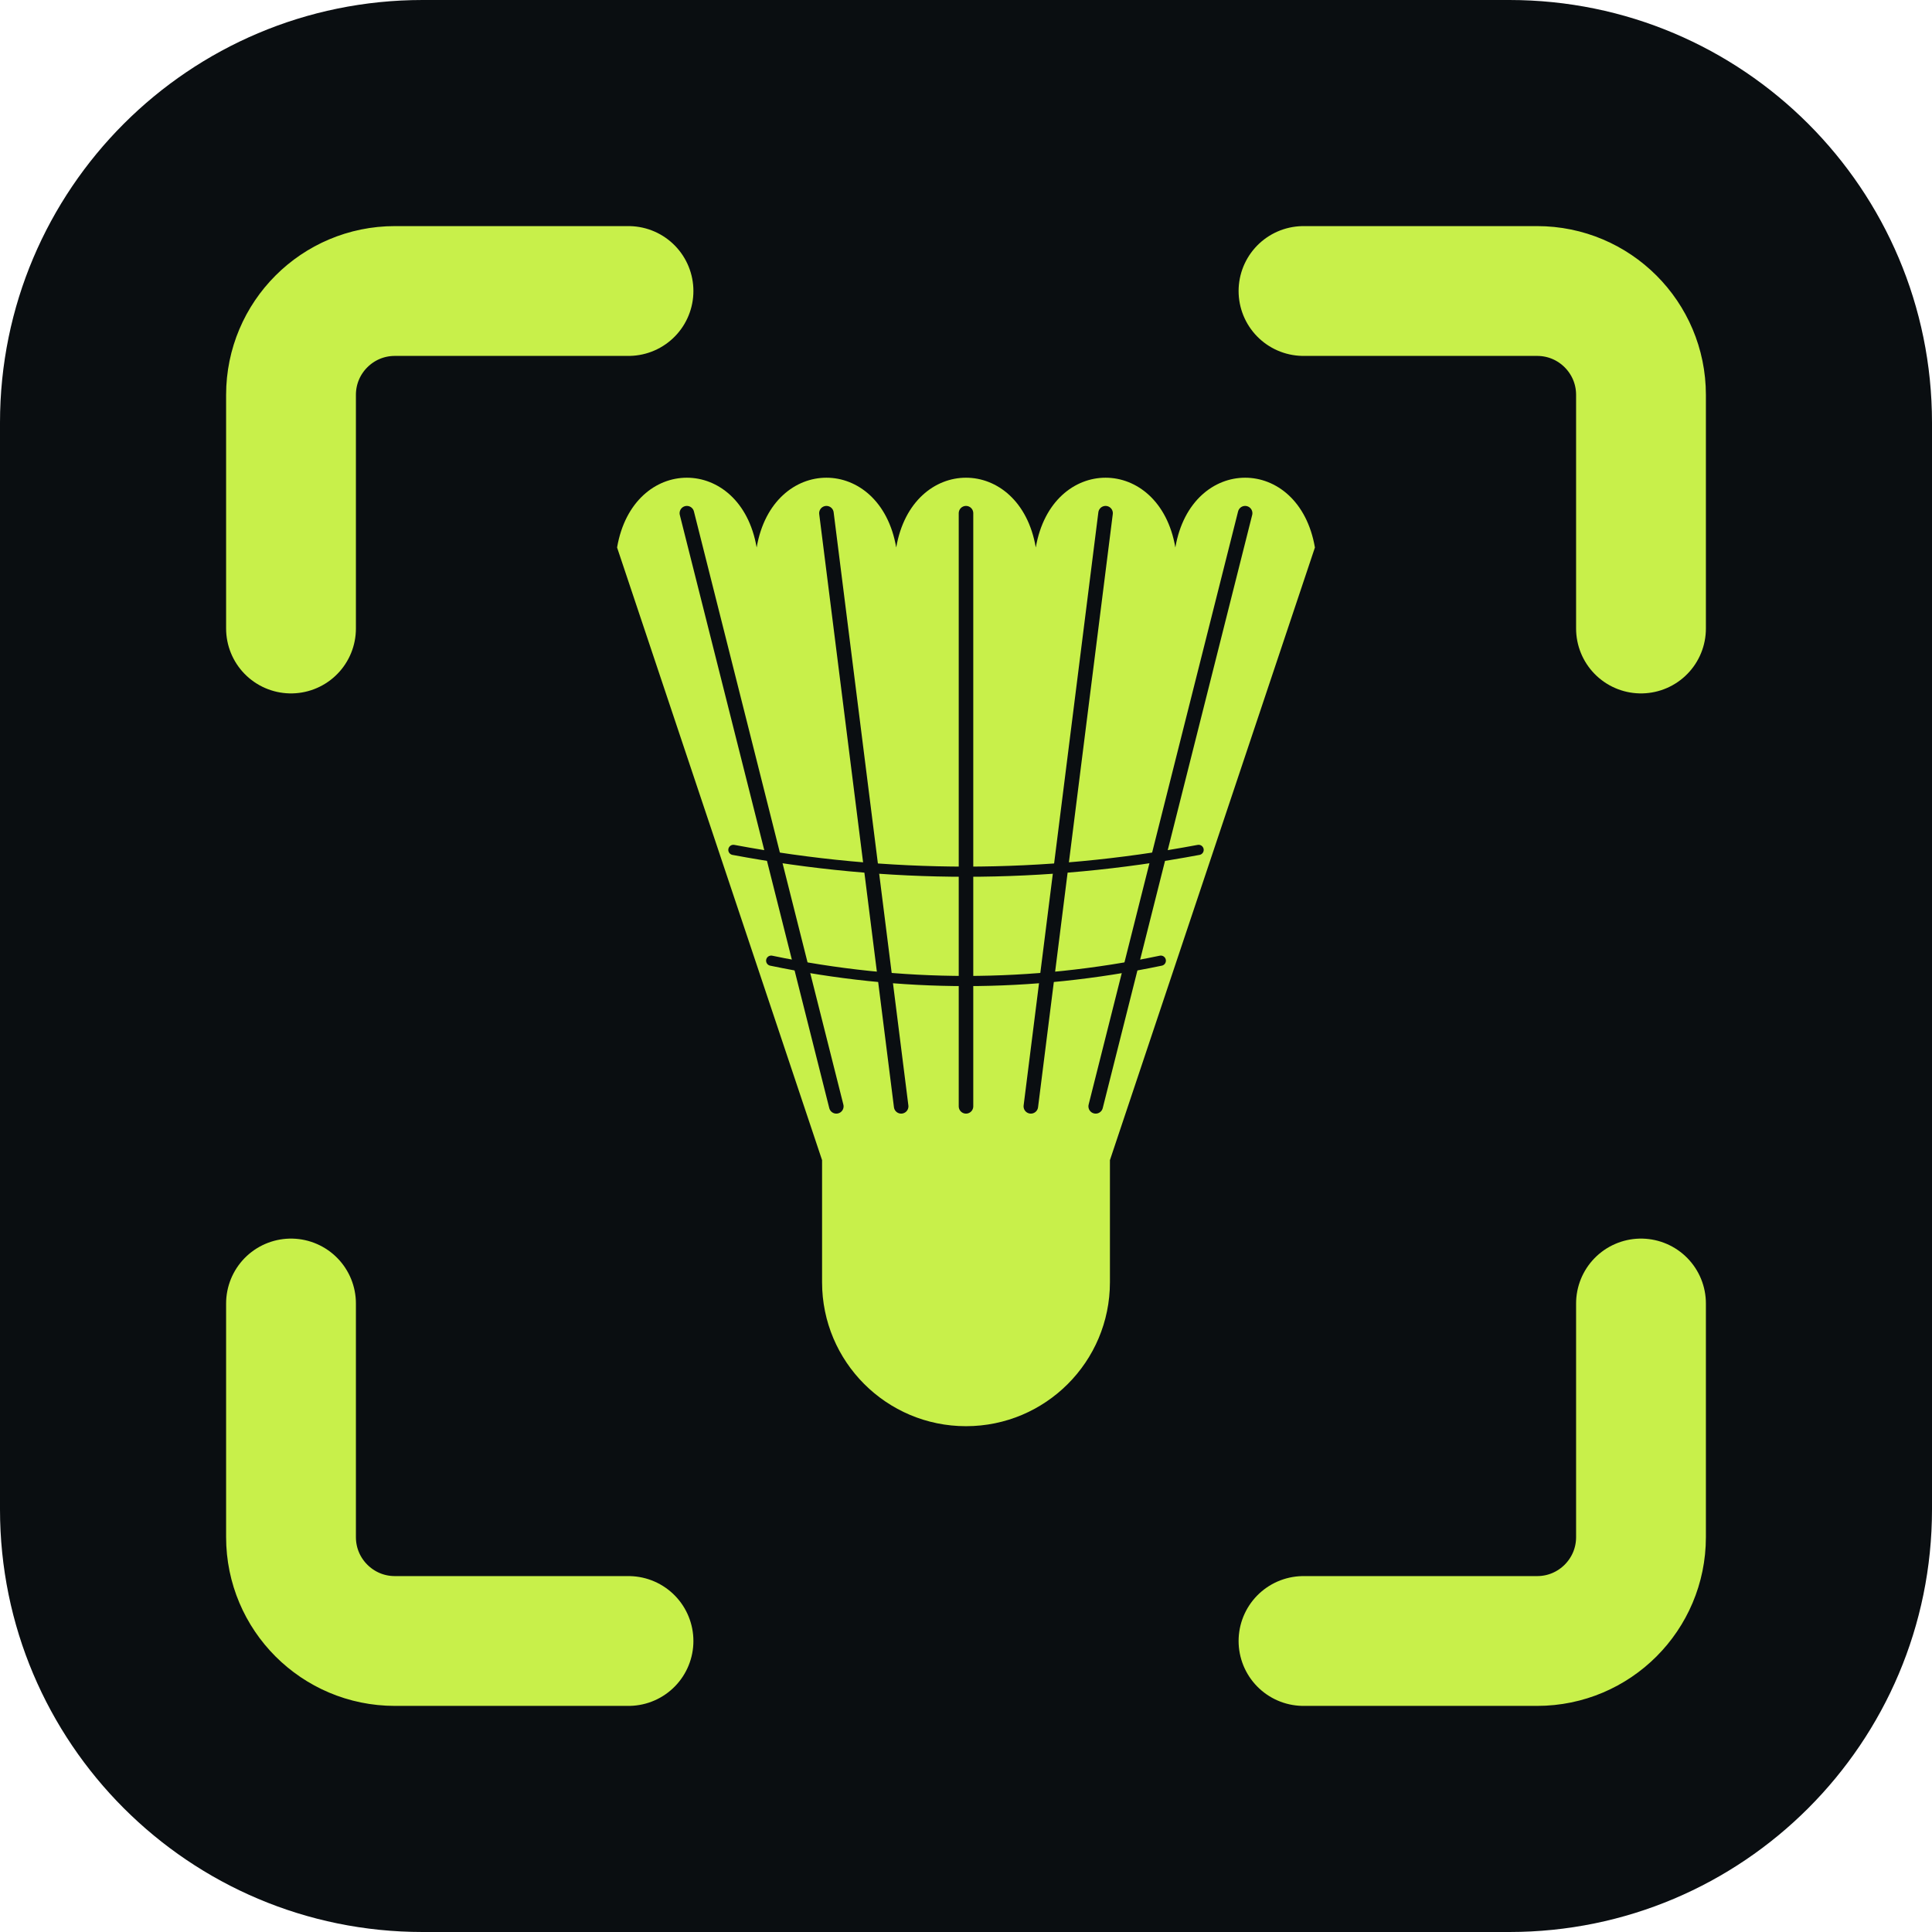
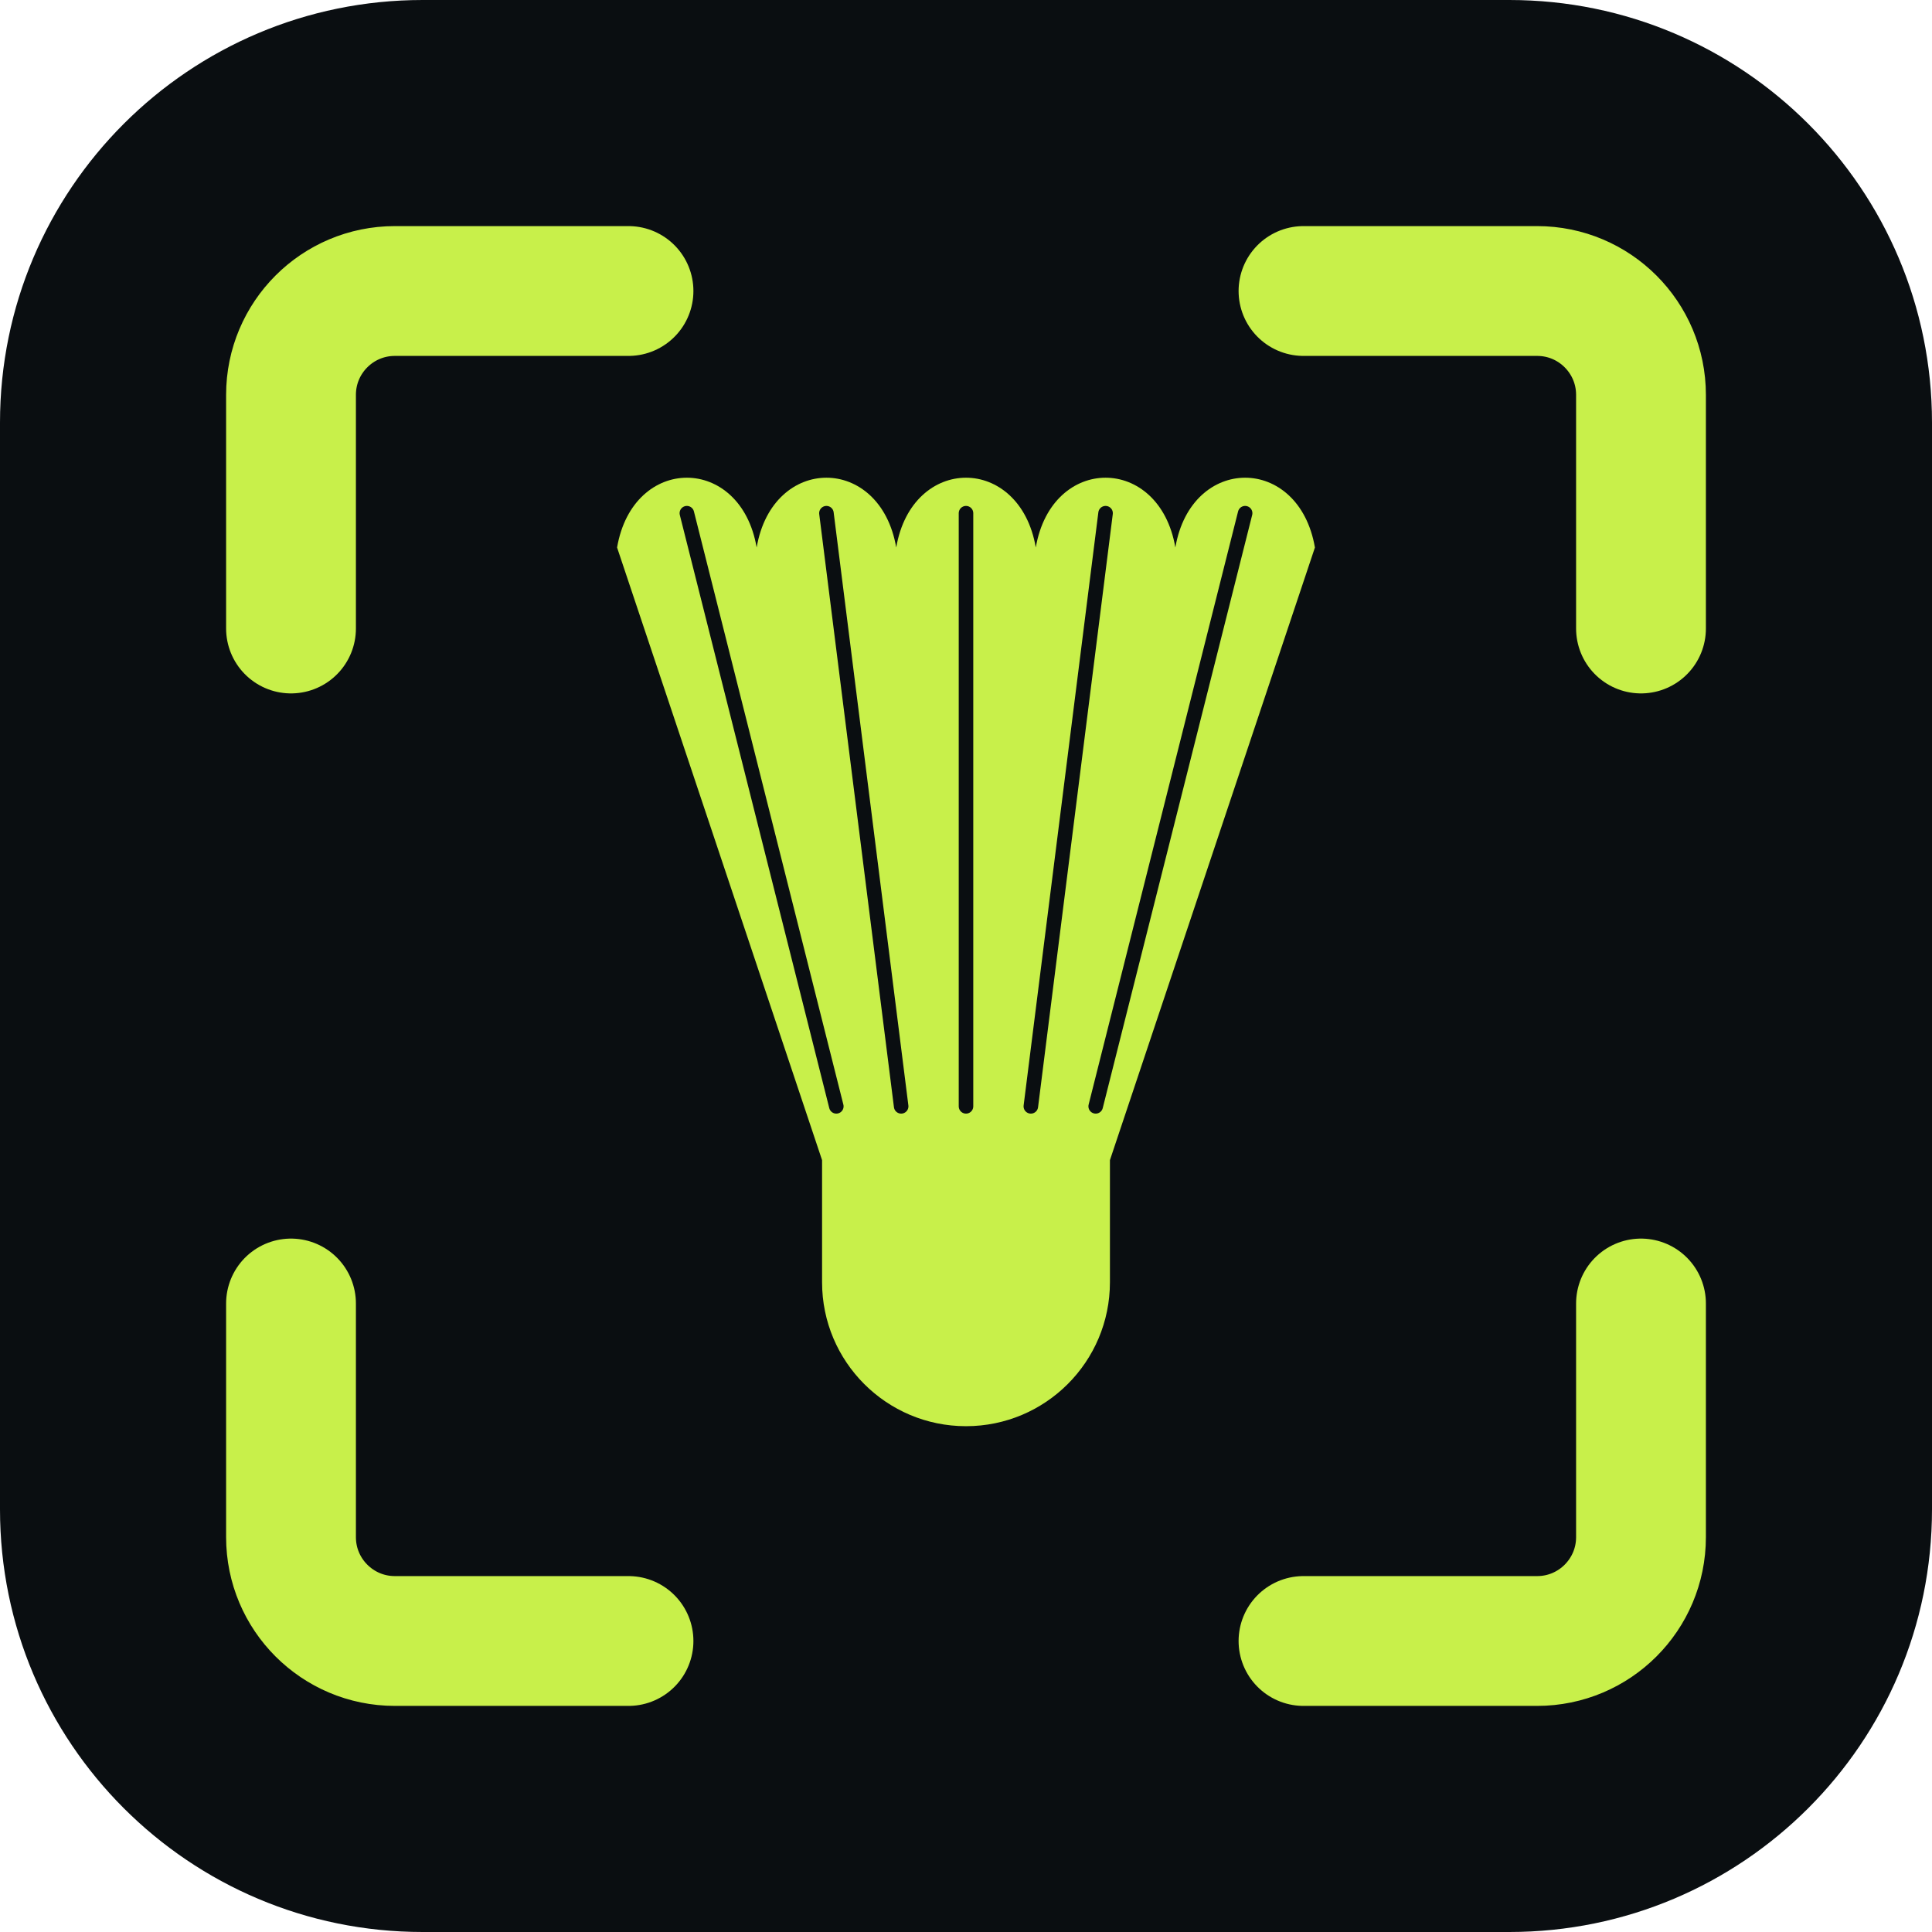
<svg xmlns="http://www.w3.org/2000/svg" viewBox="0 0 64 64" width="64" height="64" fill="none">
  <rect width="64" height="64" rx="14" fill="#0a0e11" />
  <g transform="translate(4.48 4.48) scale(0.86)">
    <g stroke="#c8f04a" stroke-width="5" stroke-linecap="round">
      <path d="M6 19v-9a4 4 0 0 1 4-4h9" />
      <path d="M45 6h9a4 4 0 0 1 4 4v9" />
      <path d="M58 45v9a4 4 0 0 1-4 4h-9" />
      <path d="M19 58h-9a4 4 0 0 1-4-4v-9" />
    </g>
    <g transform="translate(-3.84 -3.81) scale(1.12)">
      <path d="M27.05 38.65 20 17.58c.55-3.2 4.25-3.2 4.8 0 c.55-3.2 4.25-3.2 4.8 0 c.55-3.2 4.25-3.2 4.8 0 c.55-3.2 4.25-3.2 4.8 0 c.55-3.2 4.25-3.2 4.8 0l-7.05 21.07v4.2a4.95 4.95 0 0 1-9.9 0Z" fill="#c8f04a" />
      <g stroke="#0a0e11" fill="none" stroke-width="0.5" stroke-linecap="round">
        <path d="M32 16.4v20.4" />
        <path d="m27.2 16.4 2.57 20.4" />
        <path d="m36.8 16.4-2.57 20.4" />
        <path d="m22.4 16.4 5.14 20.4" />
        <path d="m41.6 16.4-5.14 20.4" />
      </g>
-       <g stroke="#0a0e11" fill="none" stroke-width="0.35" stroke-linecap="round">
-         <path d="M24 27.98Q32 29.48 40 27.98" />
-         <path d="M25.3 31.79Q32 33.19 38.7 31.79" />
-       </g>
    </g>
  </g>
</svg>
